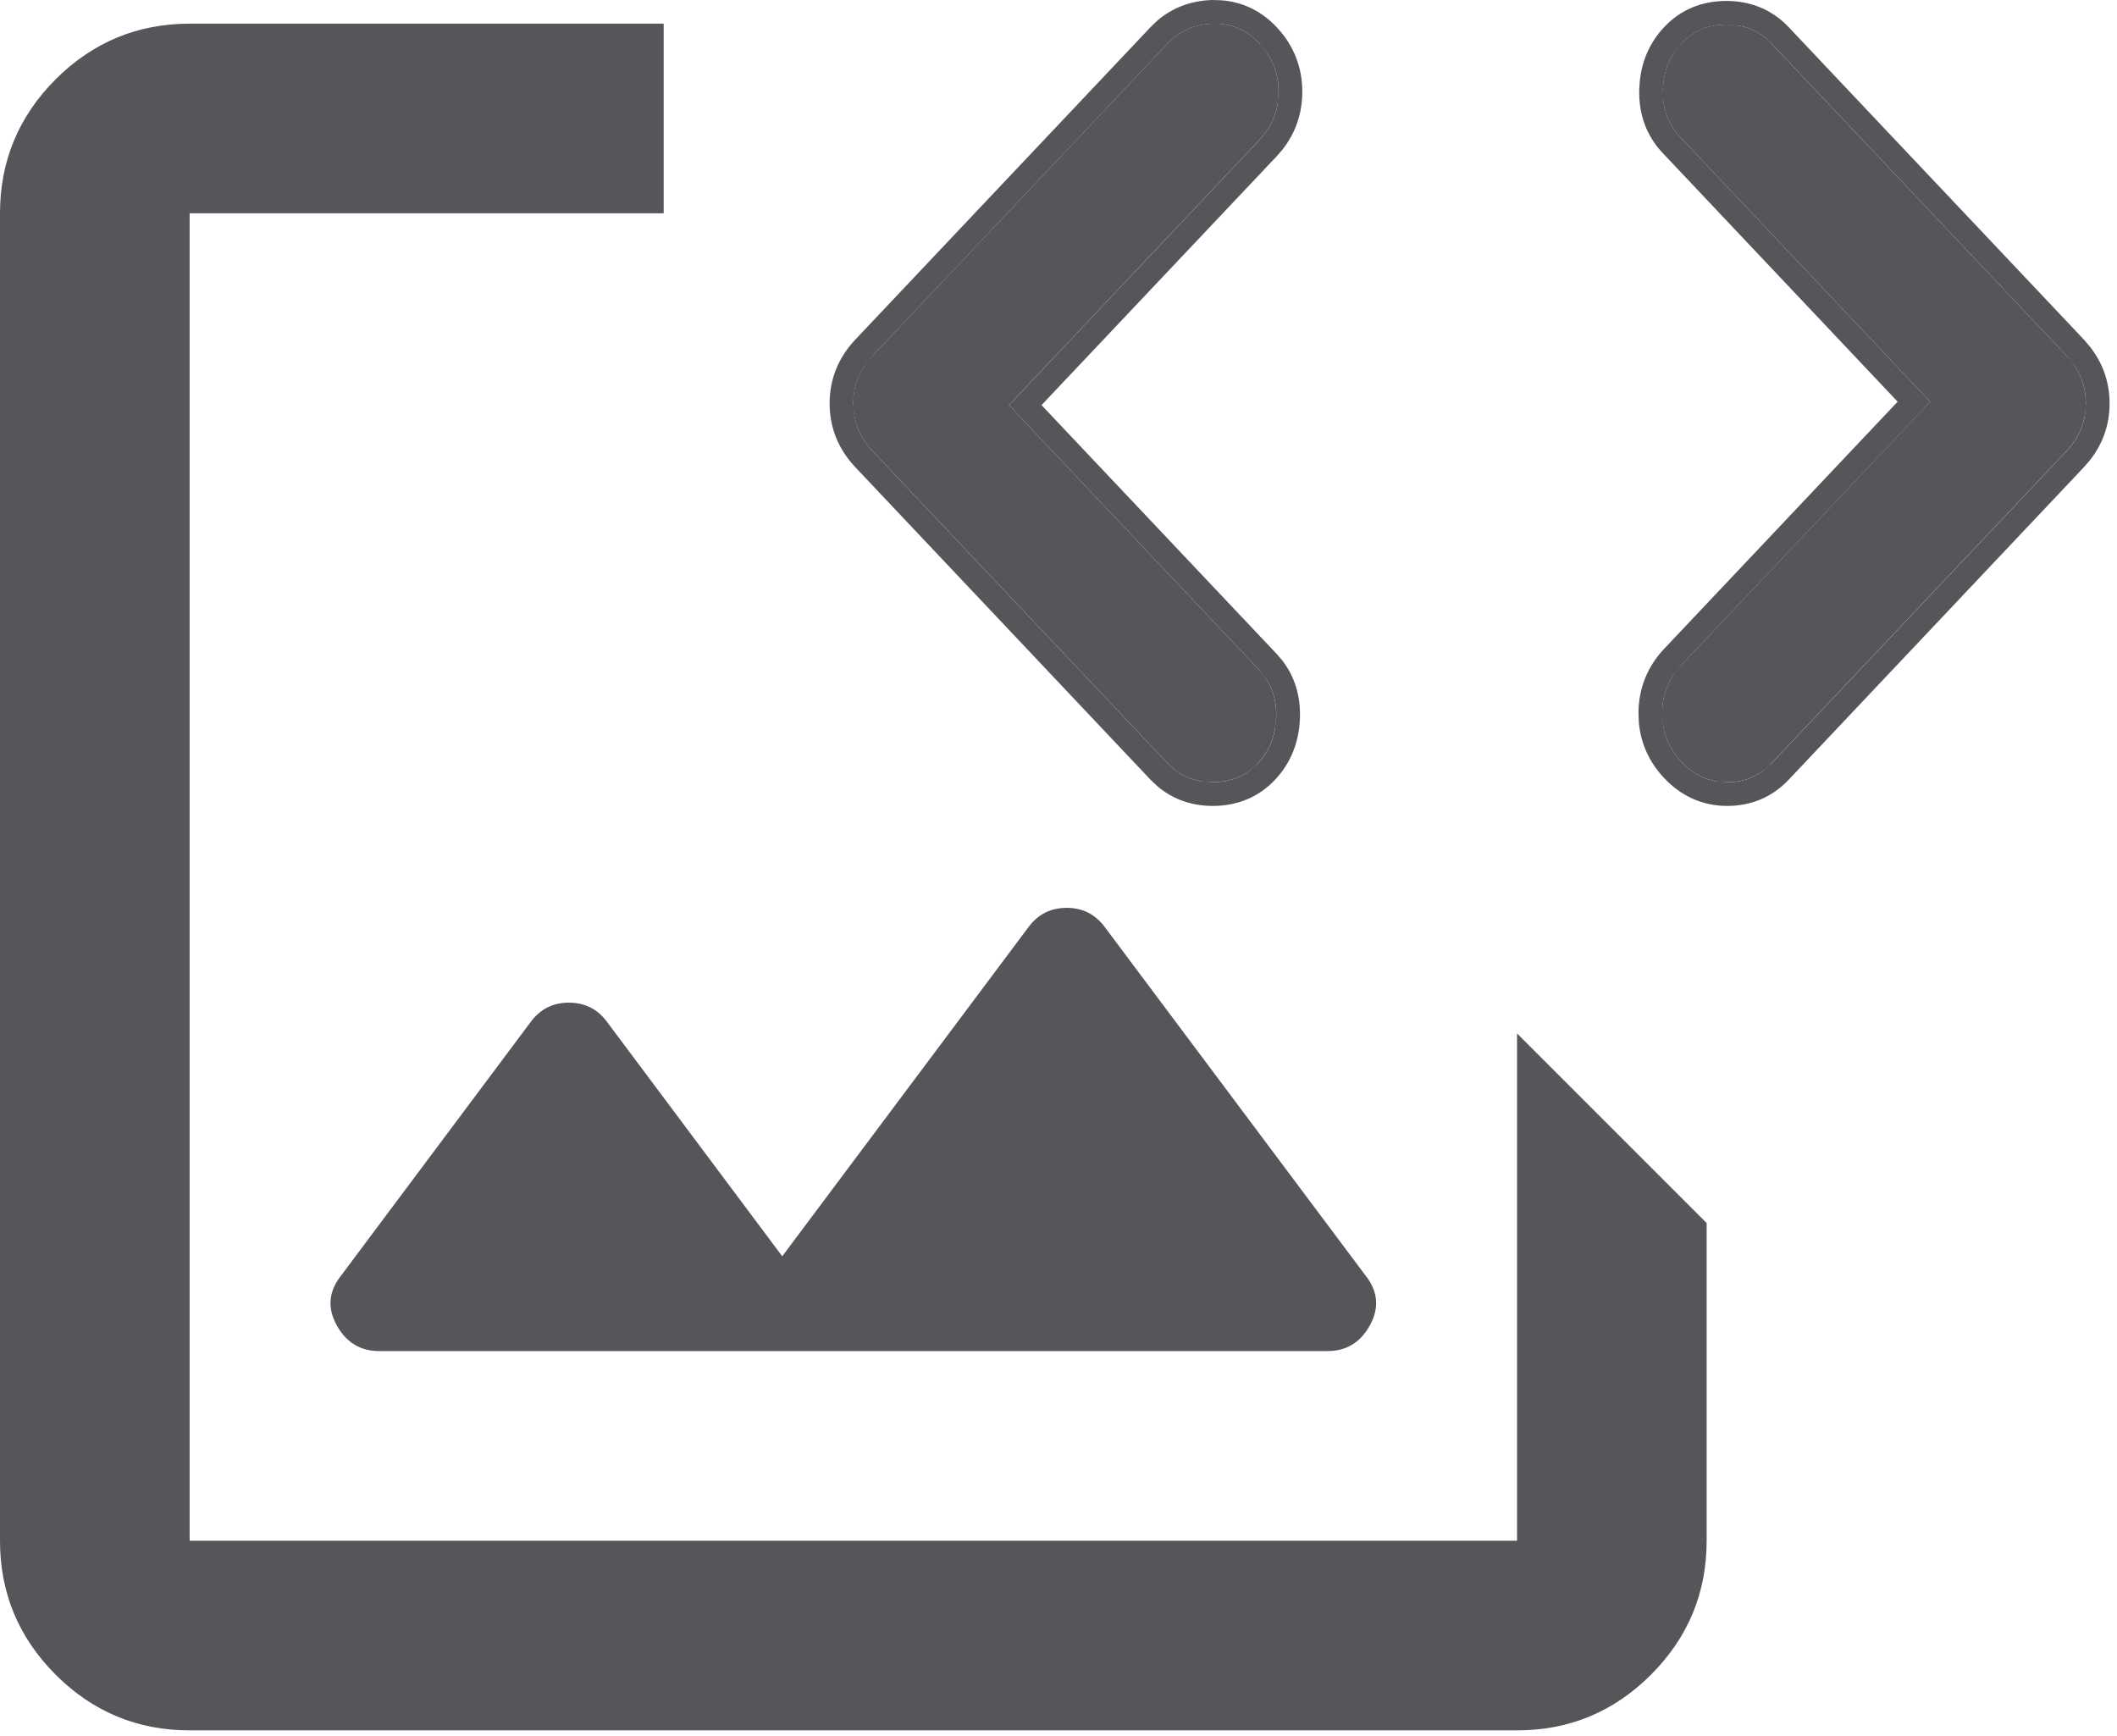
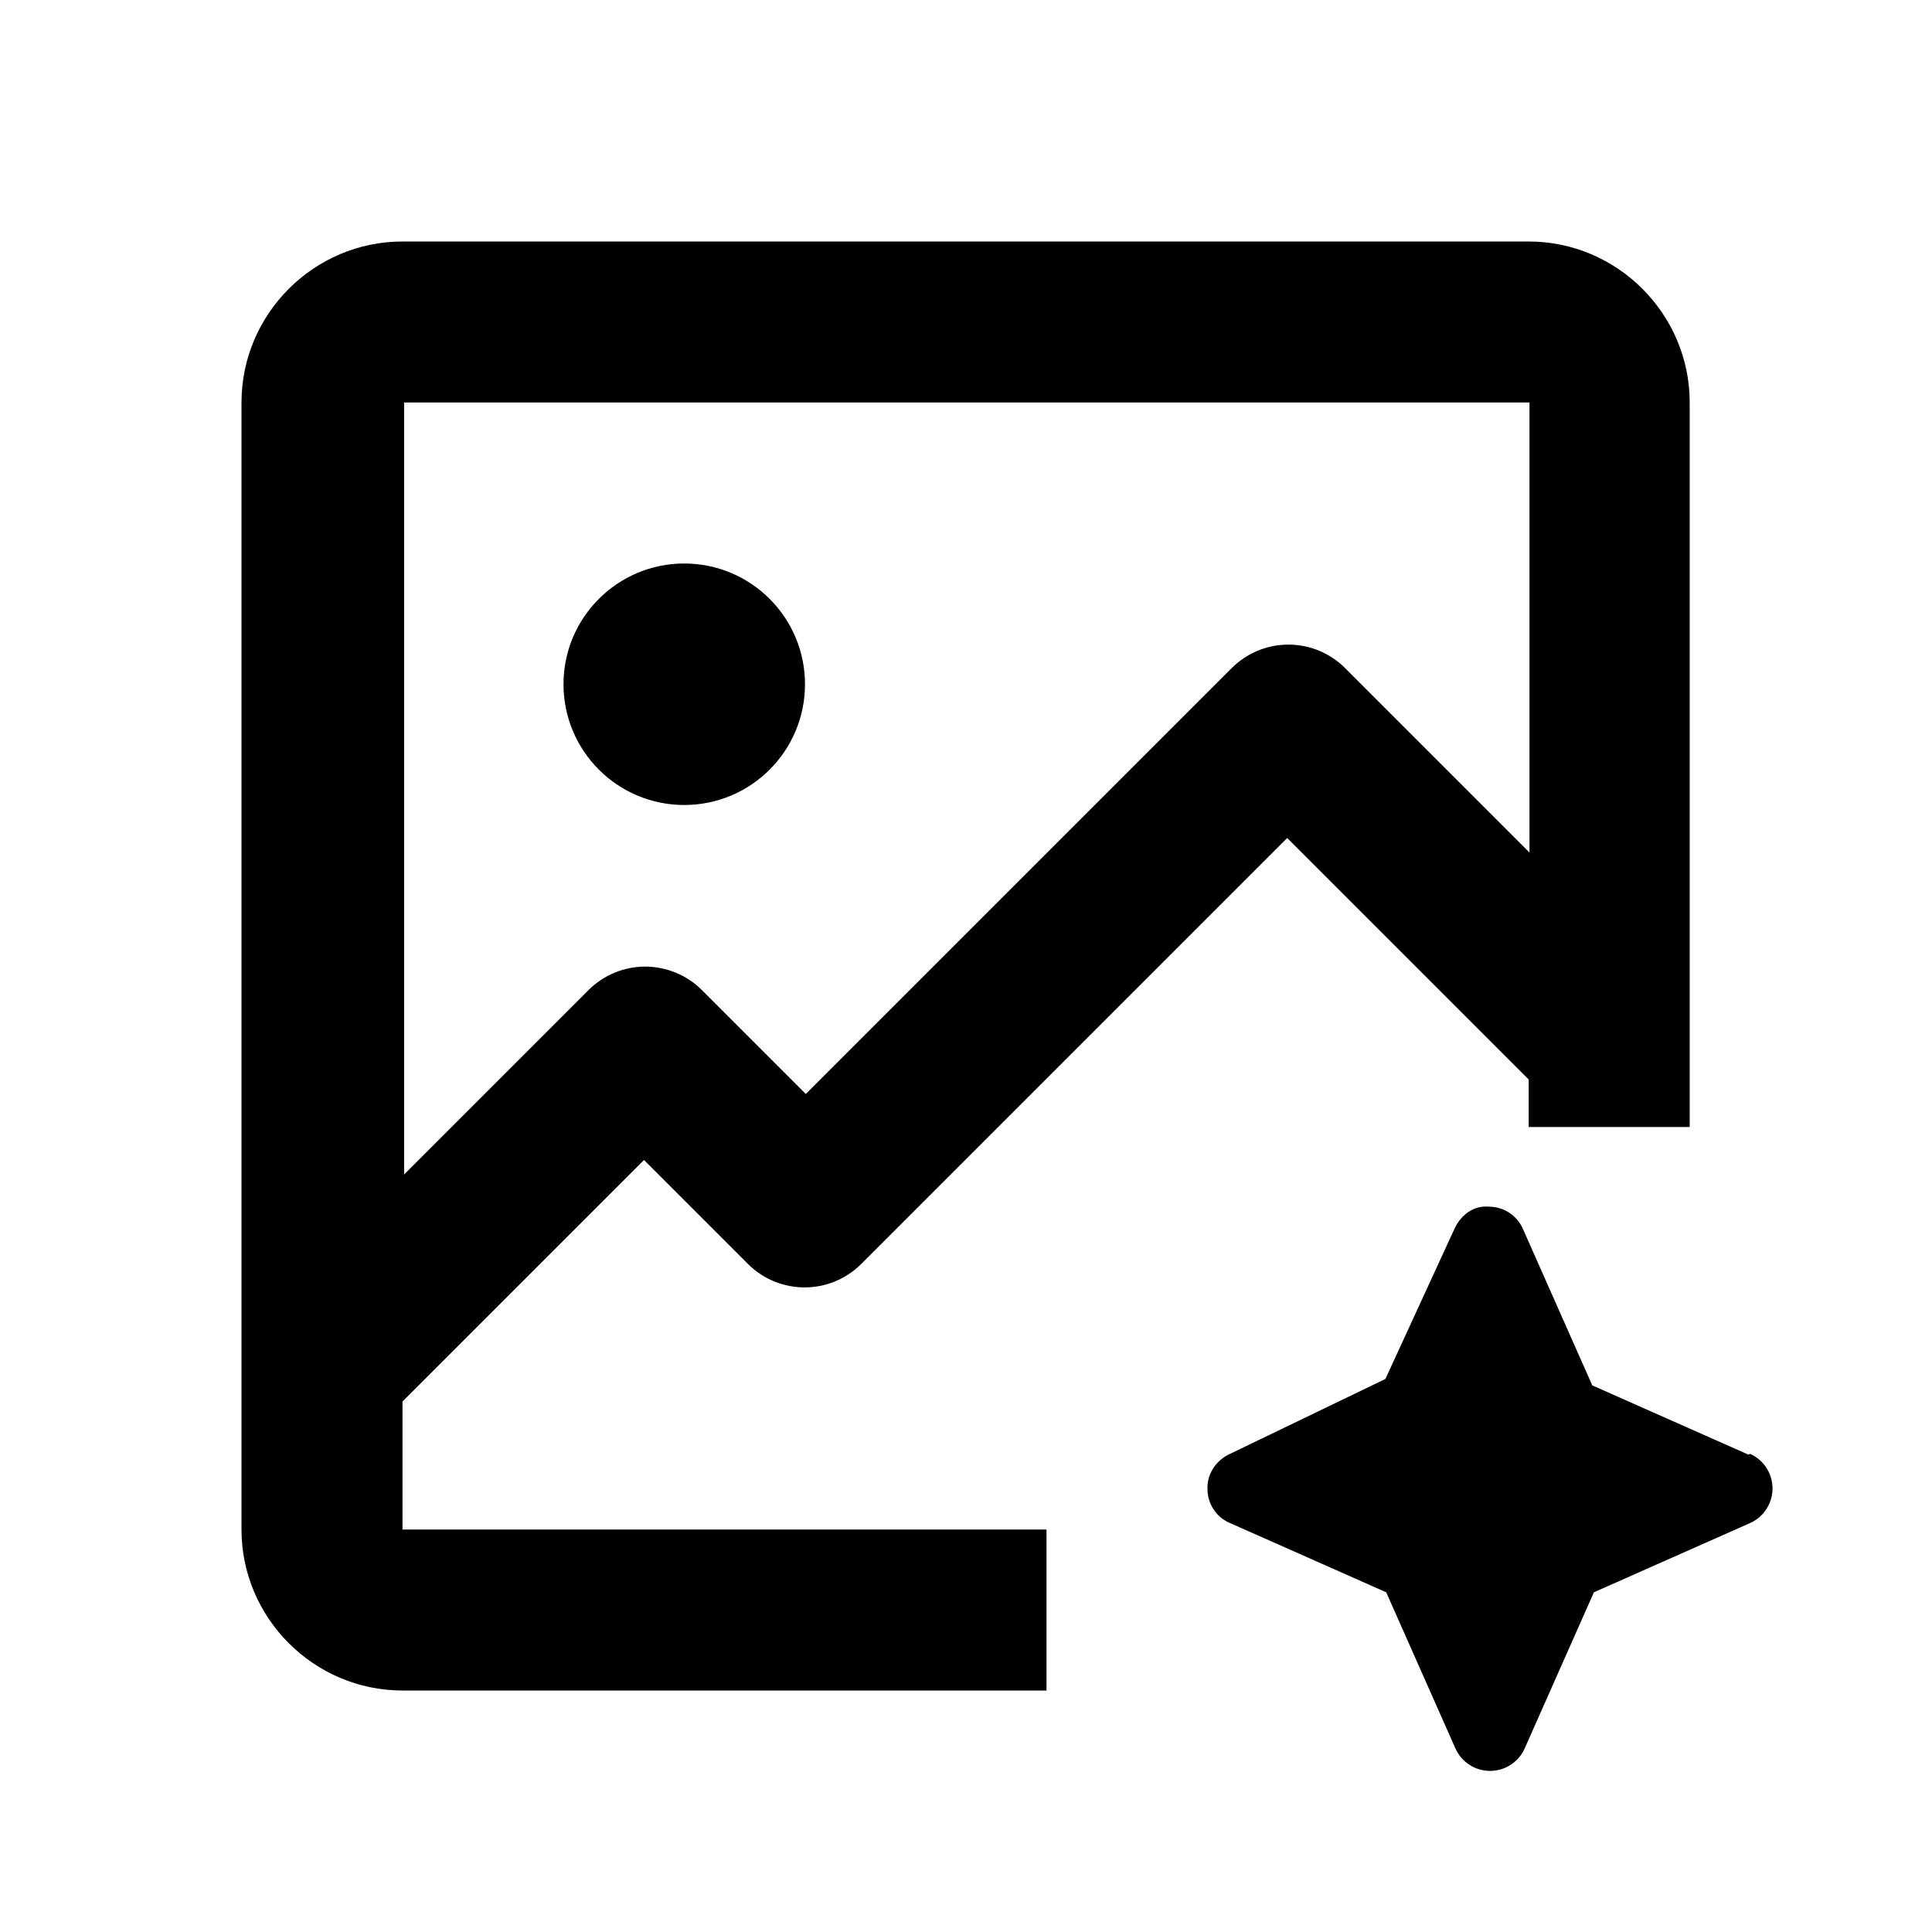
- <svg xmlns="http://www.w3.org/2000/svg" width="50" height="41" viewBox="0 0 50 41" fill="none">
-   <path d="M4.479 40.867C3.247 40.867 2.192 40.429 1.314 39.552C0.438 38.674 0 37.62 0 36.388V5.037C0 3.806 0.438 2.751 1.314 1.873C2.192 0.997 3.247 0.559 4.479 0.559H15.675V5.037H4.479V36.388H35.83V24.408L40.308 28.886V36.388C40.308 37.62 39.87 38.674 38.994 39.552C38.116 40.429 37.061 40.867 35.83 40.867H4.479ZM8.957 31.909C8.509 31.909 8.174 31.704 7.95 31.294C7.726 30.883 7.763 30.491 8.062 30.118L12.54 24.128C12.764 23.829 13.063 23.68 13.436 23.68C13.809 23.68 14.108 23.829 14.332 24.128L18.475 29.67L24.297 21.888C24.521 21.59 24.819 21.441 25.193 21.441C25.566 21.441 25.864 21.59 26.088 21.888L32.246 30.118C32.545 30.491 32.582 30.883 32.358 31.294C32.135 31.704 31.799 31.909 31.351 31.909H8.957Z" fill="#56565A" />
-   <path d="M41.834 18.032C41.556 18.326 41.209 18.473 40.793 18.473C40.375 18.473 40.015 18.313 39.712 17.992C39.408 17.671 39.257 17.29 39.257 16.848C39.257 16.407 39.408 16.026 39.712 15.705L45.587 9.487L39.674 3.228C39.396 2.934 39.263 2.566 39.275 2.124C39.288 1.683 39.434 1.316 39.712 1.022C39.99 0.727 40.343 0.58 40.773 0.58C41.203 0.58 41.556 0.727 41.834 1.022L48.809 8.403C49.112 8.724 49.264 9.099 49.264 9.527C49.264 9.955 49.112 10.329 48.809 10.65L41.834 18.032ZM27.582 18.032L20.607 10.65C20.304 10.329 20.152 9.955 20.152 9.527C20.152 9.099 20.304 8.724 20.607 8.403L27.582 1.022C27.86 0.727 28.214 0.573 28.643 0.559C29.073 0.546 29.439 0.701 29.742 1.022C30.046 1.342 30.197 1.723 30.197 2.164C30.197 2.606 30.046 2.987 29.742 3.308L23.829 9.567L29.742 15.825C30.02 16.12 30.153 16.487 30.141 16.928C30.128 17.37 29.983 17.738 29.704 18.032C29.427 18.326 29.073 18.473 28.643 18.473C28.214 18.473 27.86 18.326 27.582 18.032Z" fill="#56565A" />
-   <path d="M30.198 2.165C30.198 1.834 30.113 1.538 29.942 1.275L29.743 1.023C29.44 0.703 29.074 0.547 28.645 0.56C28.216 0.574 27.86 0.729 27.582 1.023L20.608 8.404L20.409 8.656C20.239 8.916 20.154 9.207 20.154 9.528L20.182 9.839C20.239 10.14 20.381 10.411 20.608 10.652L27.582 18.033C27.791 18.253 28.043 18.391 28.337 18.446L28.645 18.475C28.967 18.474 29.246 18.391 29.483 18.225L29.706 18.033C29.914 17.812 30.049 17.551 30.108 17.248L30.143 16.928C30.152 16.598 30.079 16.308 29.924 16.06L29.743 15.826L23.83 9.568L29.743 3.309C29.97 3.068 30.112 2.795 30.169 2.486L30.198 2.165ZM49.265 9.528C49.265 9.207 49.18 8.916 49.009 8.656L48.81 8.404L41.836 1.023C41.628 0.803 41.376 0.663 41.082 0.608L40.773 0.582C40.344 0.582 39.991 0.729 39.713 1.023L39.529 1.257C39.37 1.506 39.285 1.795 39.276 2.126L39.295 2.443C39.34 2.746 39.467 3.009 39.676 3.23L45.589 9.489L39.713 15.706L39.514 15.957C39.343 16.221 39.258 16.519 39.258 16.85L39.286 17.169C39.343 17.478 39.485 17.753 39.713 17.994C39.94 18.234 40.2 18.384 40.491 18.444L40.793 18.475C41.105 18.475 41.379 18.391 41.613 18.225L41.836 18.033L48.81 10.652C49.038 10.411 49.18 10.14 49.237 9.839L49.265 9.528ZM49.825 9.528C49.825 10.032 49.664 10.485 49.357 10.873L49.217 11.035L42.243 18.418C41.856 18.827 41.359 19.034 40.793 19.034C40.212 19.034 39.708 18.803 39.306 18.378C38.955 18.006 38.752 17.561 38.707 17.064L38.698 16.85C38.698 16.266 38.905 15.746 39.306 15.321L44.819 9.487L39.269 3.613C38.879 3.2 38.7 2.685 38.716 2.11V2.108L38.731 1.9C38.784 1.42 38.973 0.992 39.306 0.639C39.697 0.225 40.201 0.022 40.773 0.022C41.346 0.022 41.852 0.225 42.243 0.639L49.217 8.019L49.357 8.183C49.663 8.571 49.825 9.024 49.825 9.528ZM30.758 2.165C30.758 2.676 30.6 3.138 30.292 3.53L30.15 3.694L24.599 9.568L30.15 15.441L30.288 15.601C30.582 15.983 30.717 16.442 30.703 16.944V16.946C30.686 17.511 30.494 18.014 30.113 18.418C29.722 18.831 29.218 19.034 28.645 19.034C28.144 19.034 27.695 18.878 27.329 18.562L27.176 18.418L20.202 11.035C19.804 10.614 19.594 10.104 19.594 9.528C19.594 8.952 19.804 8.44 20.202 8.019L27.176 0.639L27.326 0.494C27.688 0.18 28.13 0.016 28.625 0H28.628L28.846 0.007C29.349 0.043 29.791 0.259 30.15 0.639C30.551 1.063 30.758 1.581 30.758 2.165Z" fill="#56565A" />
+ <svg xmlns="http://www.w3.org/2000/svg" width="24" height="24" fill="currentColor" viewBox="0 0 24 24" transform="" id="injected-svg">
+   <path d="m5 17.41 3-3 1.29 1.29c.39.39 1.02.39 1.41 0l5.29-5.29 3 3V14h2V5c0-1.1-.9-2-2-2H5c-1.1 0-2 .9-2 2v14c0 1.1.9 2 2 2h8v-2H5zM19 5v5.59L16.71 8.3a.996.996 0 0 0-1.41 0l-5.29 5.29-1.29-1.29a.996.996 0 0 0-1.41 0l-2.29 2.29V5h14Z" />
+   <path d="M8.5 7a1.5 1.5 0 1 0 0 3 1.5 1.5 0 1 0 0-3m13.22 11.07-1.94-.86-.86-1.94a.46.46 0 0 0-.42-.28c-.19-.02-.35.1-.43.27l-.86 1.87-1.95.94c-.16.08-.27.25-.26.43 0 .18.11.35.28.42l1.94.86.86 1.94a.471.471 0 0 0 .86 0l.86-1.94 1.94-.86a.471.471 0 0 0 0-.86Z" />
</svg>
